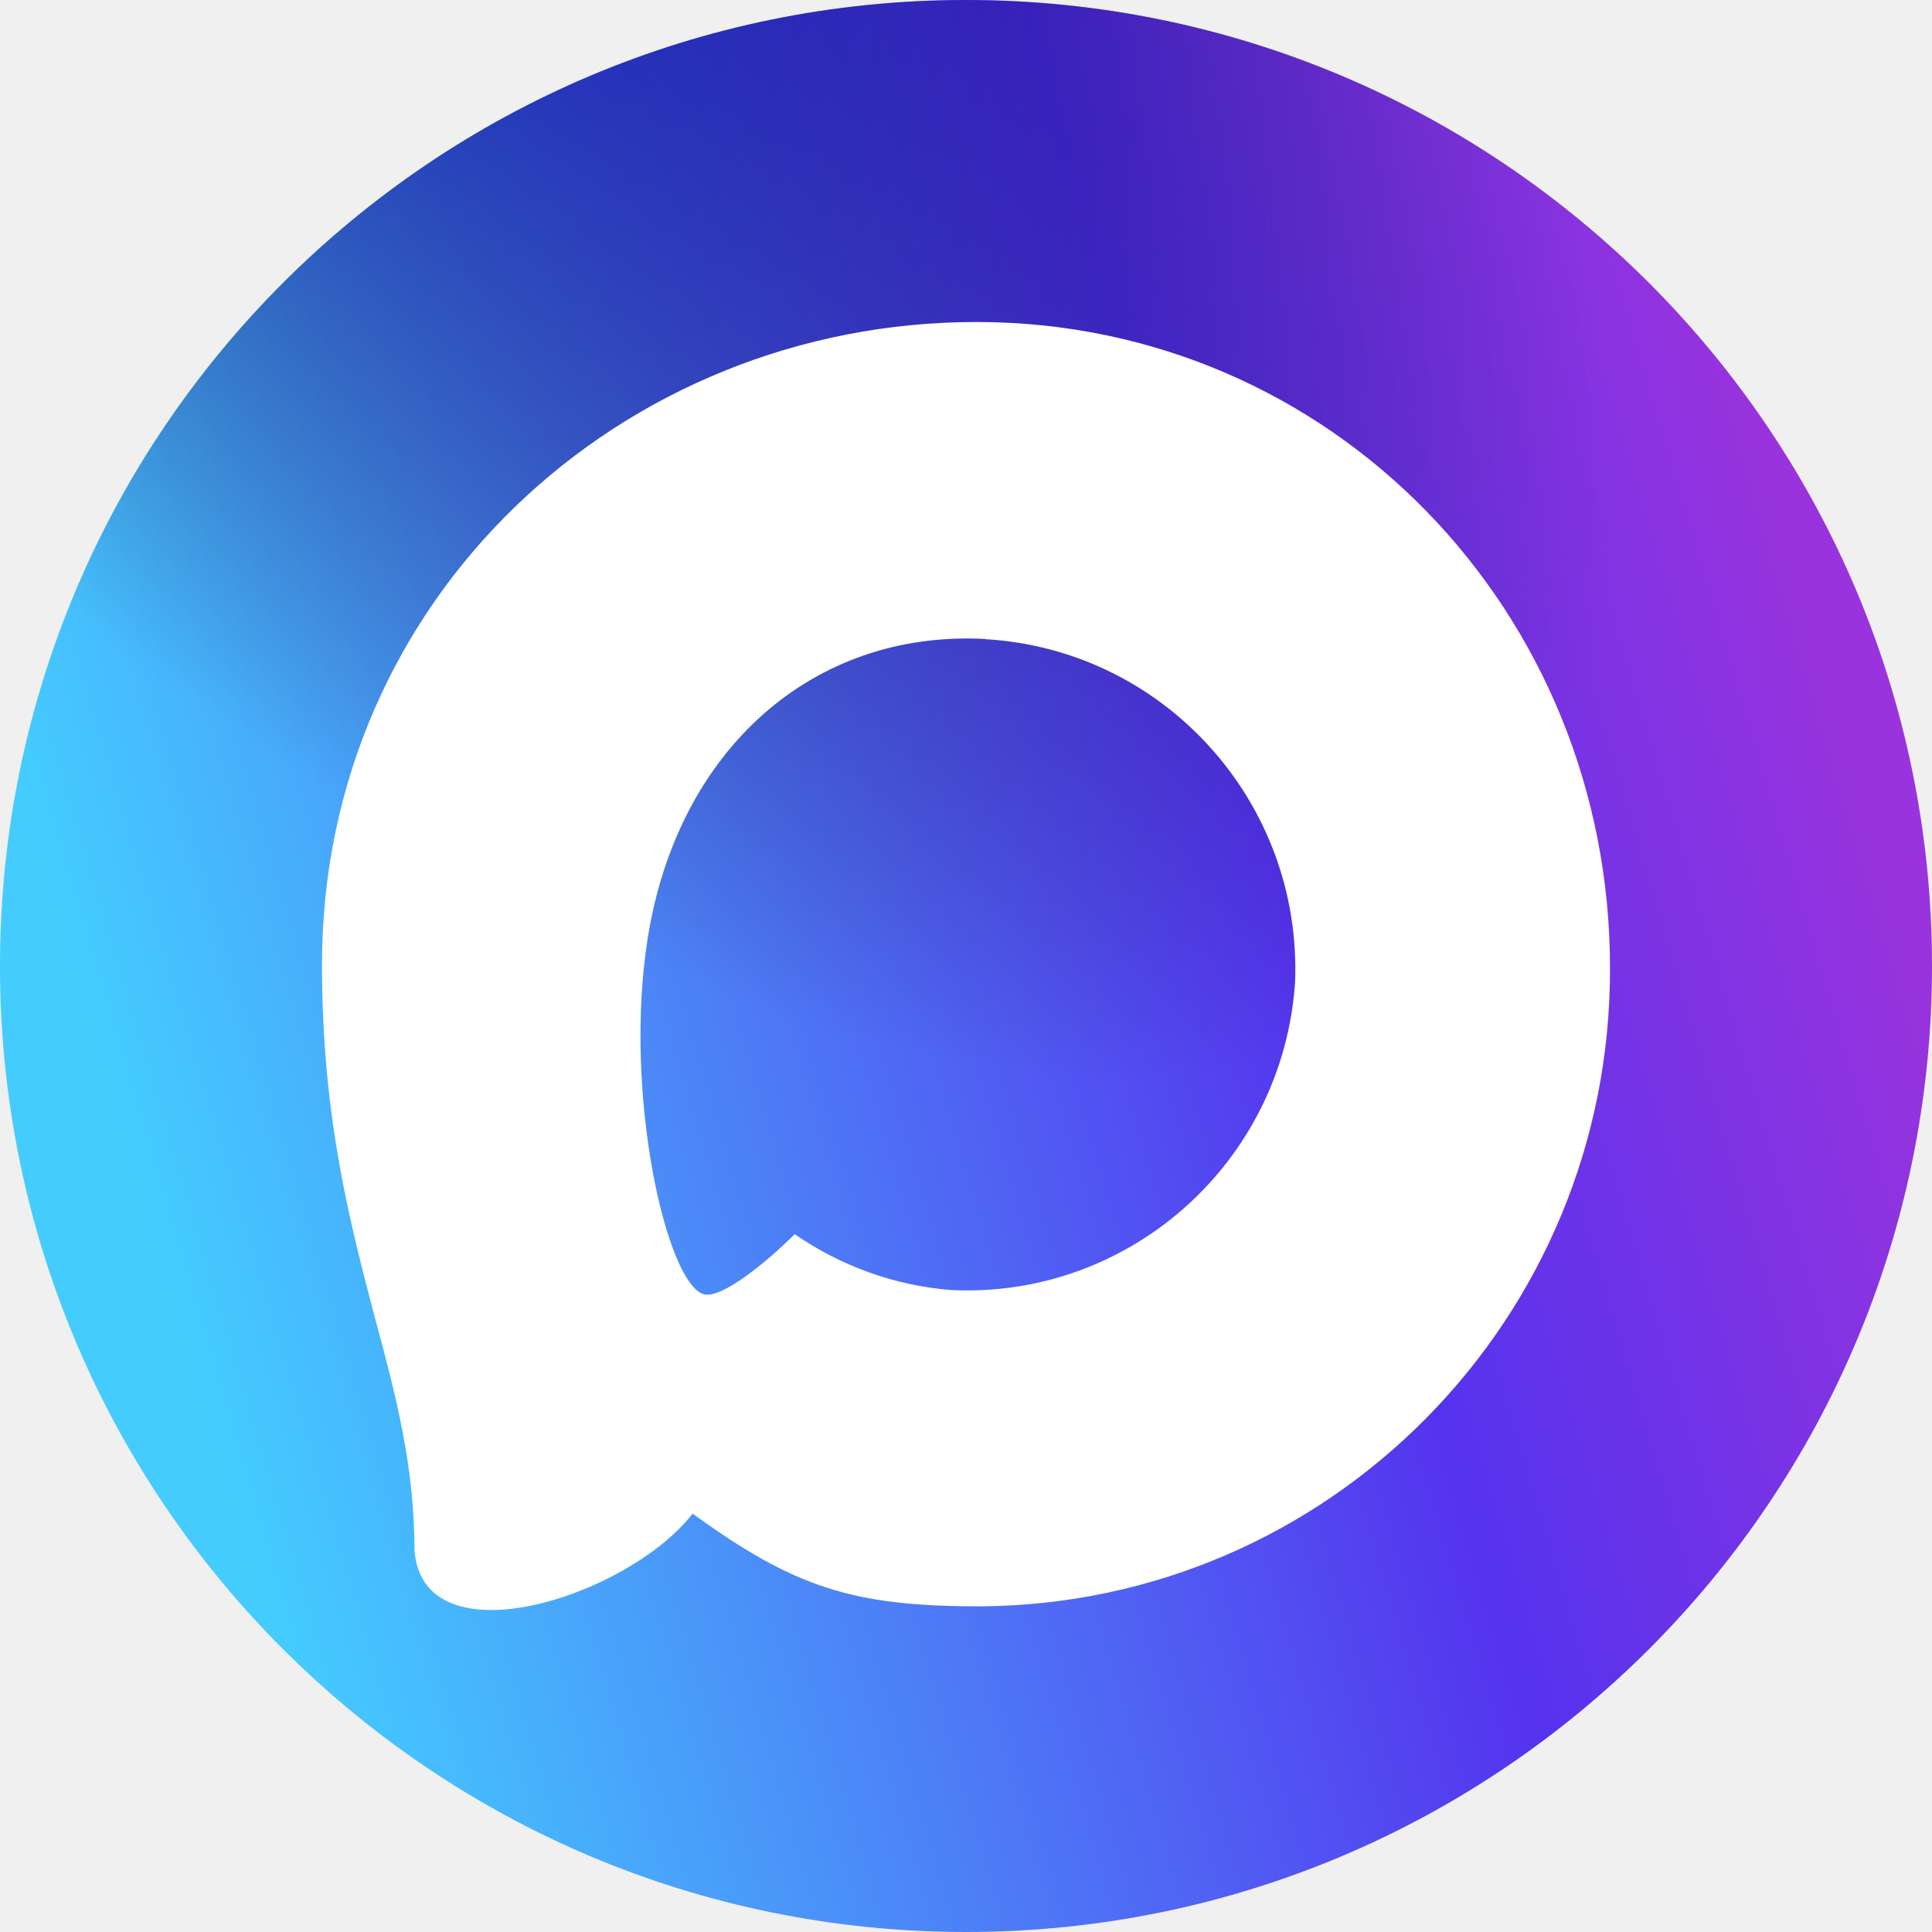
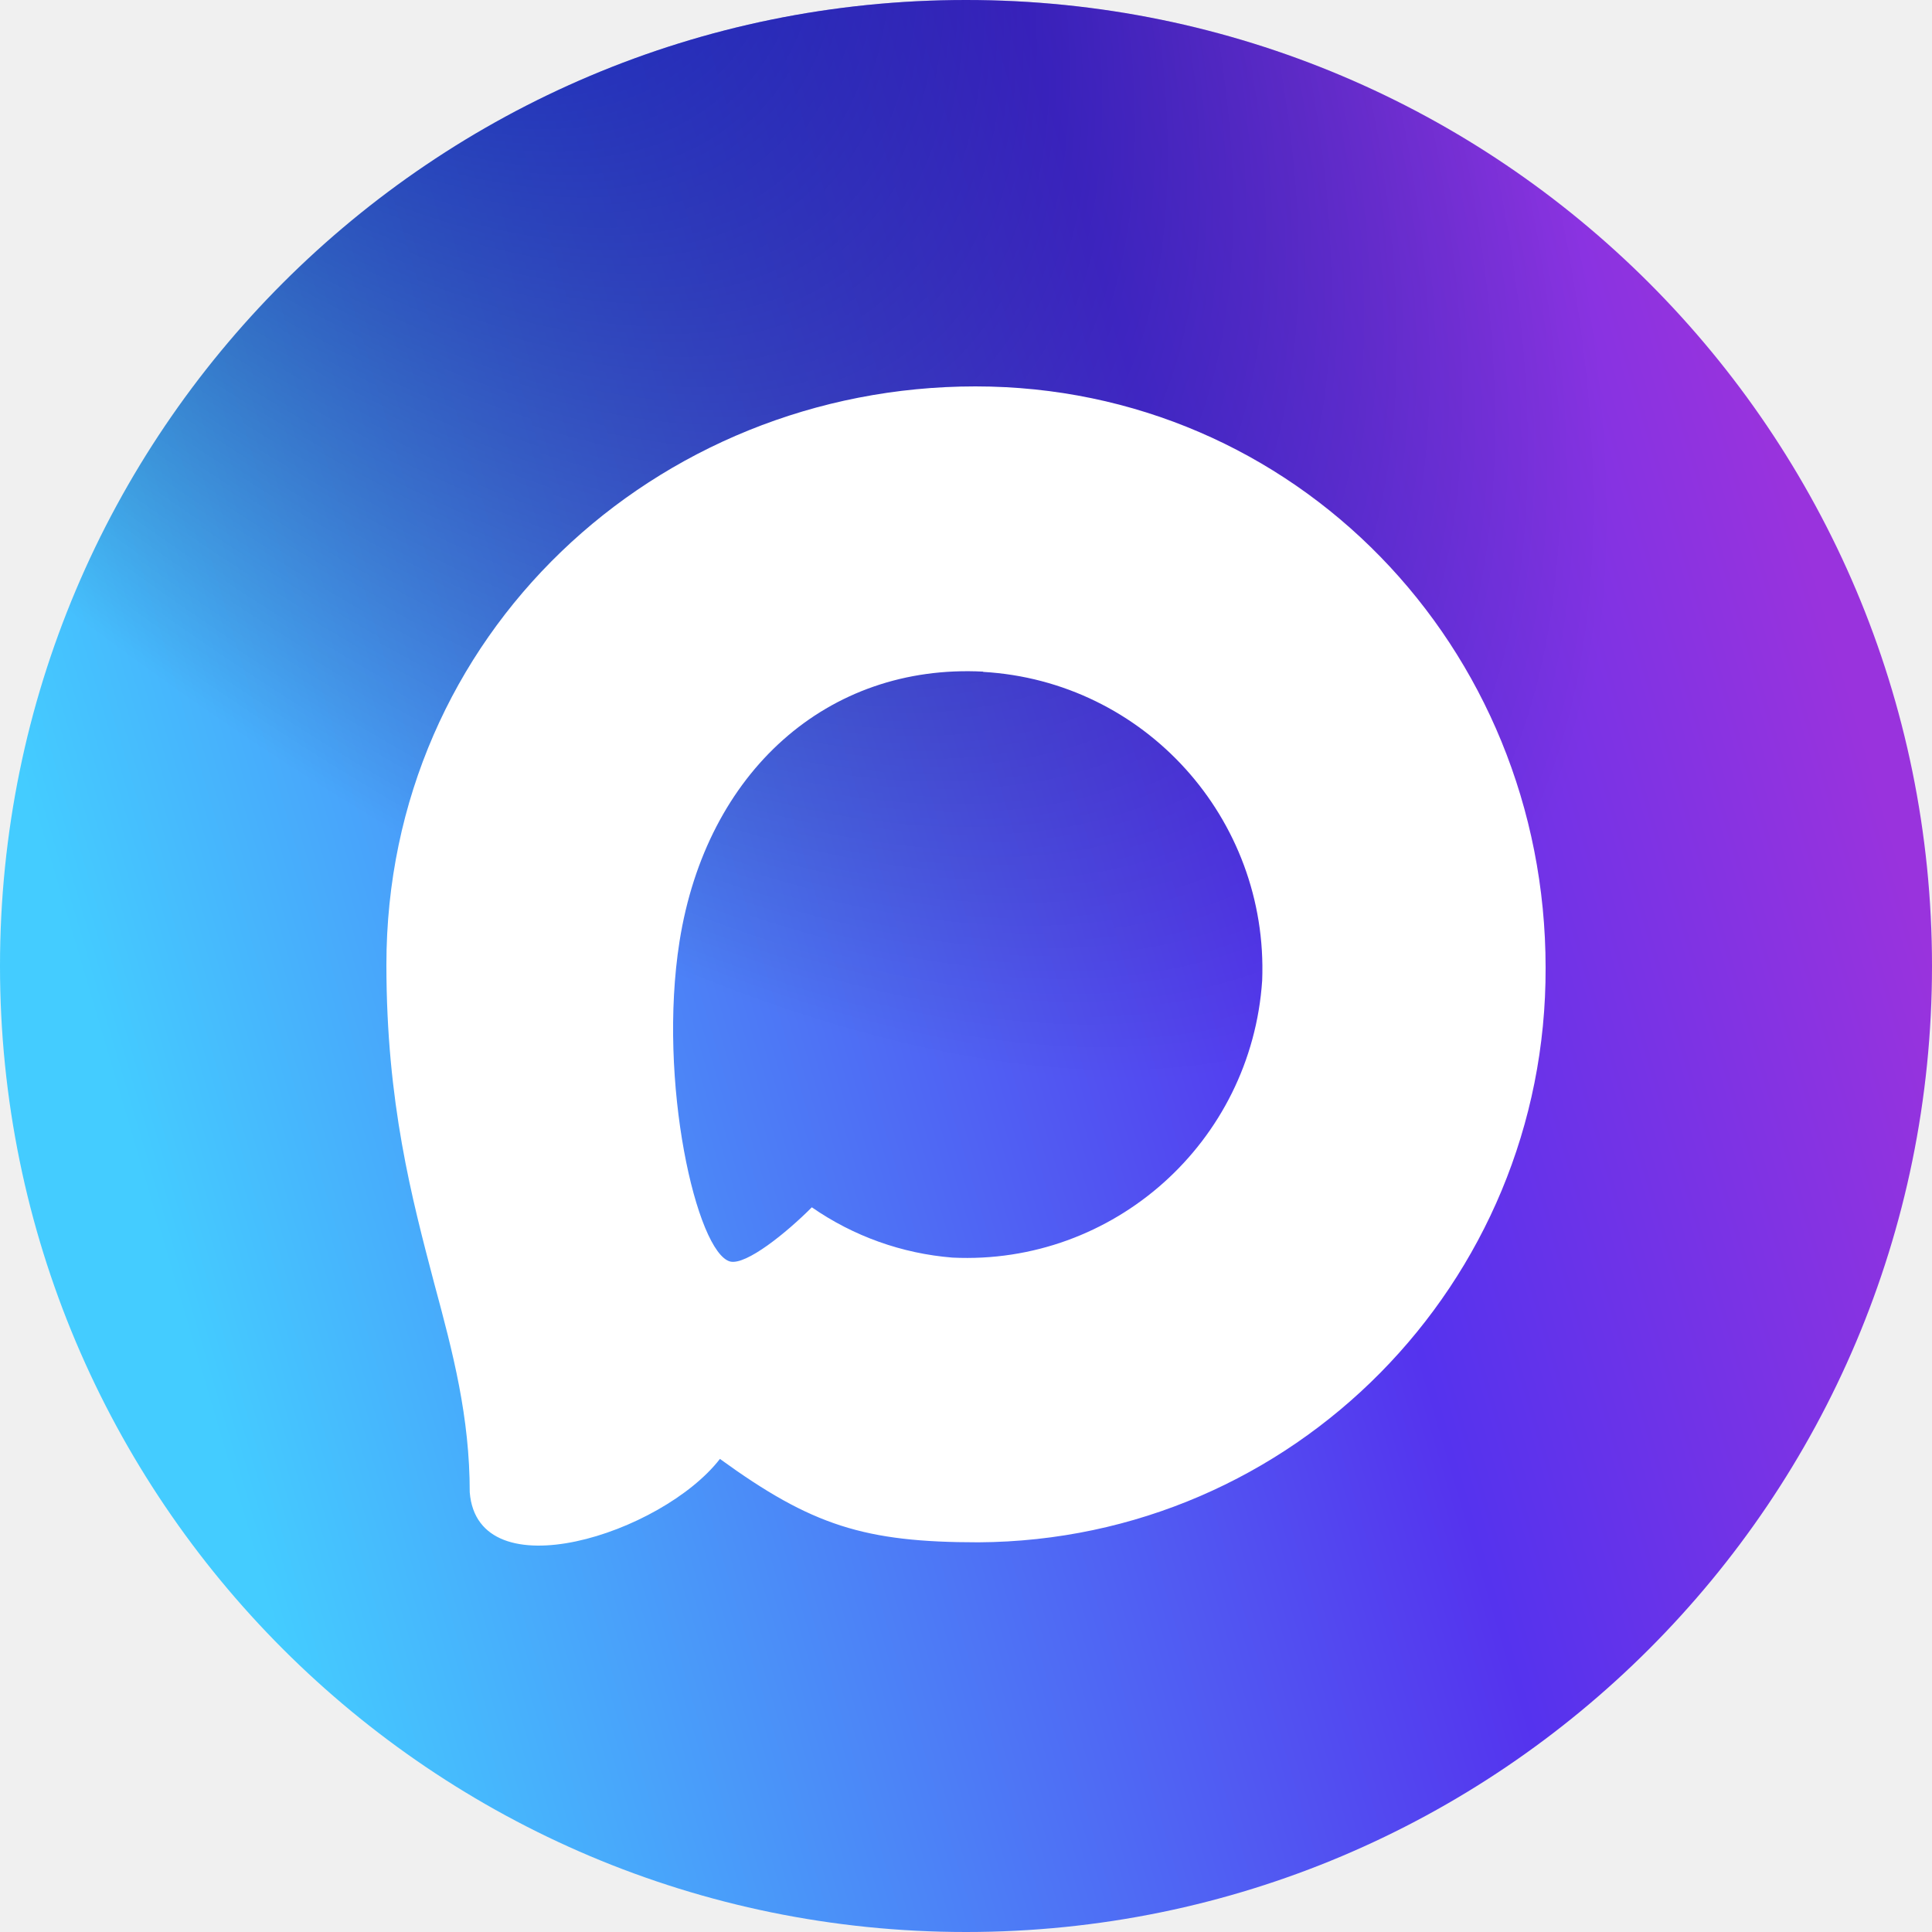
- <svg xmlns="http://www.w3.org/2000/svg" width="18" height="18" viewBox="0 0 18 18" fill="none">
-   <g clip-path="url(#clip0_4429_16002)">
-     <path d="M13.506 0H4.494C2.012 0 0 2.012 0 4.494V13.506C0 15.988 2.012 18 4.494 18H13.506C15.988 18 18 15.988 18 13.506V4.494C18 2.012 15.988 0 13.506 0Z" fill="url(#paint0_linear_4429_16002)" />
-     <path d="M13.506 0H4.494C2.012 0 0 2.012 0 4.494V13.506C0 15.988 2.012 18 4.494 18H13.506C15.988 18 18 15.988 18 13.506V4.494C18 2.012 15.988 0 13.506 0Z" fill="url(#paint1_radial_4429_16002)" />
-     <path fill-rule="evenodd" clip-rule="evenodd" d="M9.129 14.966C7.951 14.966 7.404 14.793 6.453 14.102C5.851 14.879 3.946 15.487 3.862 14.448C3.862 13.668 3.691 13.009 3.496 12.289C3.264 11.403 3 10.416 3 8.986C3 5.57 5.791 3 9.097 3C12.407 3 15 5.696 15 9.017C15.011 12.287 12.384 14.948 9.129 14.966ZM9.178 5.953C7.567 5.869 6.312 6.989 6.034 8.744C5.805 10.197 6.212 11.967 6.559 12.059C6.725 12.1 7.143 11.76 7.404 11.498C7.835 11.797 8.337 11.977 8.86 12.019C10.528 12.1 11.954 10.824 12.066 9.15C12.131 7.472 10.846 6.051 9.178 5.955V5.953Z" fill="white" />
+ <svg xmlns="http://www.w3.org/2000/svg" width="30" height="30" viewBox="0 0 30 30" fill="none">
+   <g clip-path="url(#clip0_4429_14015)">
+     <path d="M22.51 0H7.49C3.354 0 0 3.354 0 7.49V22.51C0 26.646 3.354 30 7.49 30H22.51C26.646 30 30 26.646 30 22.51V7.49C30 3.354 26.646 0 22.51 0Z" fill="url(#paint0_linear_4429_14015)" />
+     <path d="M22.51 0H7.49C3.354 0 0 3.354 0 7.49V22.51C0 26.646 3.354 30 7.49 30H22.51C26.646 30 30 26.646 30 22.51V7.49C30 3.354 26.646 0 22.51 0Z" fill="url(#paint1_radial_4429_14015)" />
+     <path fill-rule="evenodd" clip-rule="evenodd" d="M15.193 23.949C13.427 23.949 12.606 23.69 11.179 22.654C10.277 23.819 7.418 24.73 7.294 23.172C7.294 22.002 7.036 21.013 6.744 19.934C6.395 18.605 6 17.124 6 14.979C6 9.855 10.186 6 15.146 6C20.11 6 24 10.045 24 15.026C24.017 19.93 20.076 23.922 15.193 23.949ZM15.266 10.429C12.851 10.304 10.969 11.983 10.552 14.616C10.208 16.796 10.818 19.451 11.338 19.589C11.587 19.649 12.215 19.14 12.606 18.747C13.253 19.196 14.006 19.465 14.789 19.528C17.292 19.649 19.431 17.736 19.599 15.225C19.697 12.708 17.77 10.577 15.266 10.433V10.429Z" fill="white" />
  </g>
  <defs>
-     <linearGradient id="paint0_linear_4429_16002" x1="2.121" y1="13.69" x2="18" y2="9" gradientUnits="userSpaceOnUse">
+     <linearGradient id="paint0_linear_4429_14015" x1="3.535" y1="22.816" x2="30" y2="15" gradientUnits="userSpaceOnUse">
      <stop stop-color="#44CCFF" />
      <stop offset="0.662" stop-color="#5533EE" />
      <stop offset="1" stop-color="#9933DD" />
    </linearGradient>
-     <radialGradient id="paint1_radial_4429_16002" cx="0" cy="0" r="1" gradientUnits="userSpaceOnUse" gradientTransform="translate(-0.428234 -7.90534) rotate(51.356) scale(21.8433 9)">
+     <radialGradient id="paint1_radial_4429_14015" cx="0" cy="0" r="1" gradientUnits="userSpaceOnUse" gradientTransform="translate(-0.713724 -13.1756) rotate(51.356) scale(36.4055 15)">
      <stop stop-color="#0000FF" />
      <stop offset="1" stop-opacity="0" />
    </radialGradient>
-     <clipPath id="clip0_4429_16002">
-       <rect width="18" height="18" rx="9" fill="white" />
+     <clipPath id="clip0_4429_14015">
+       <rect width="30" height="30" rx="15" fill="white" />
    </clipPath>
  </defs>
</svg>
